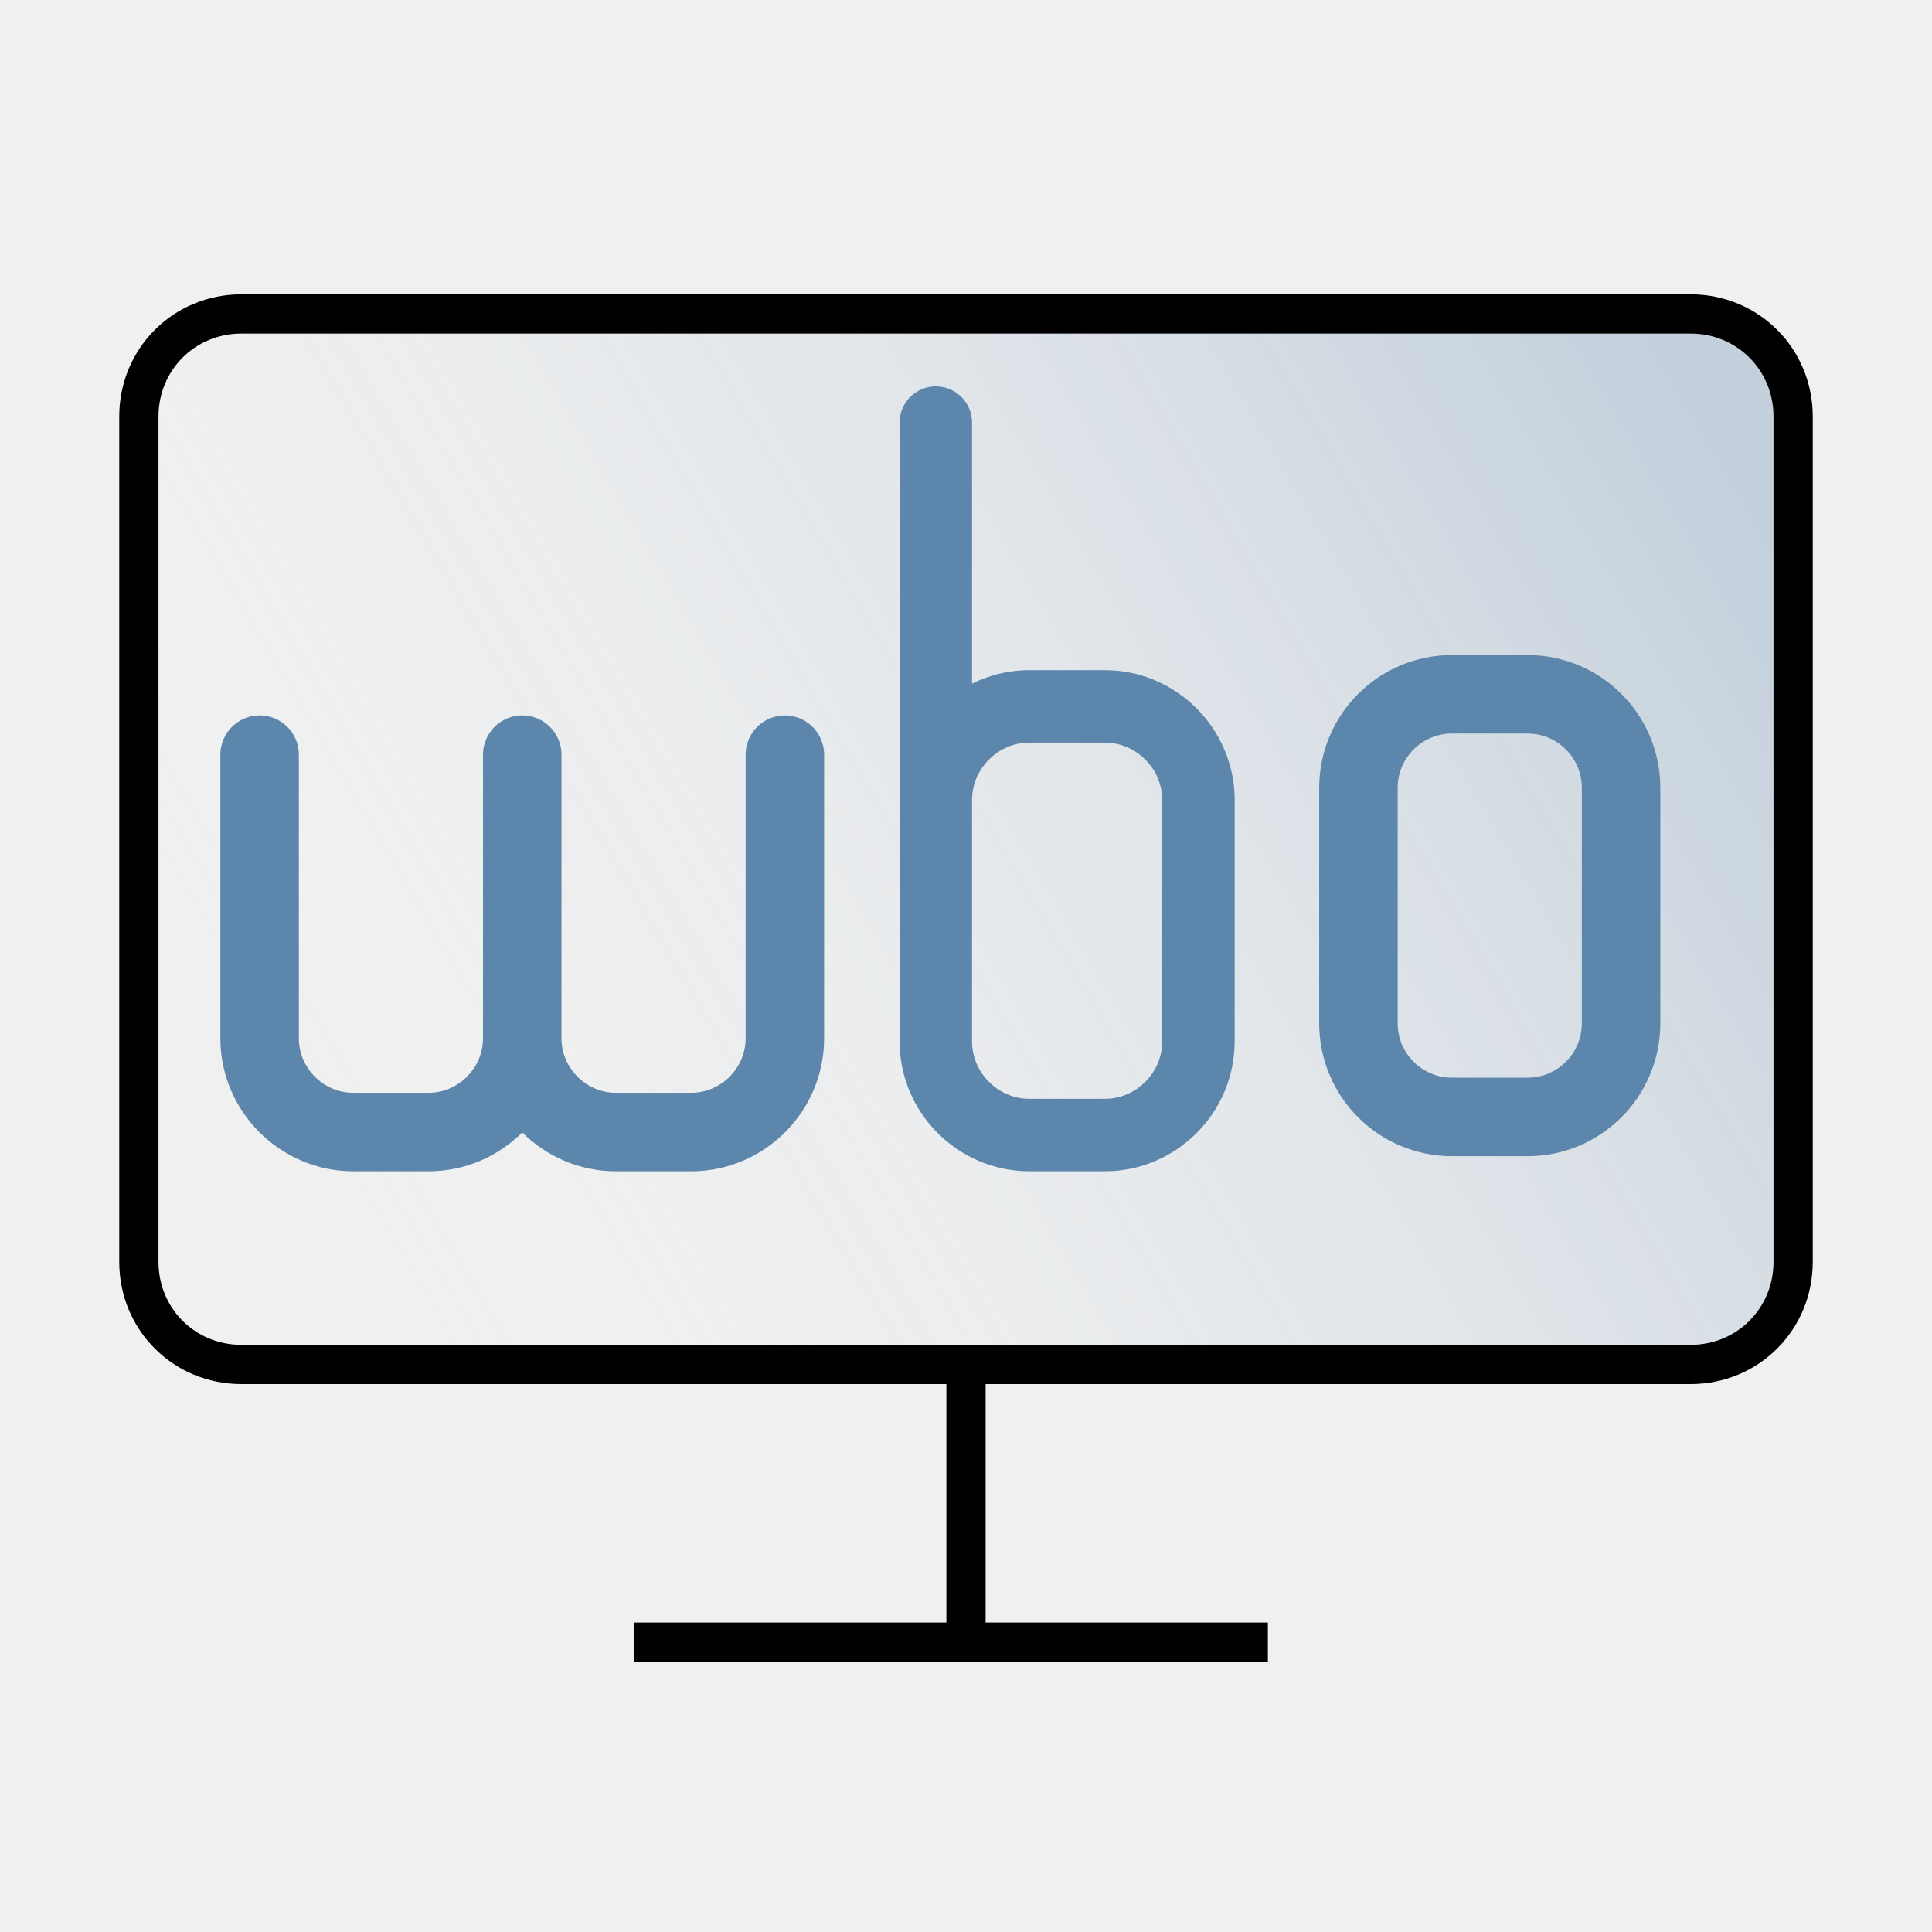
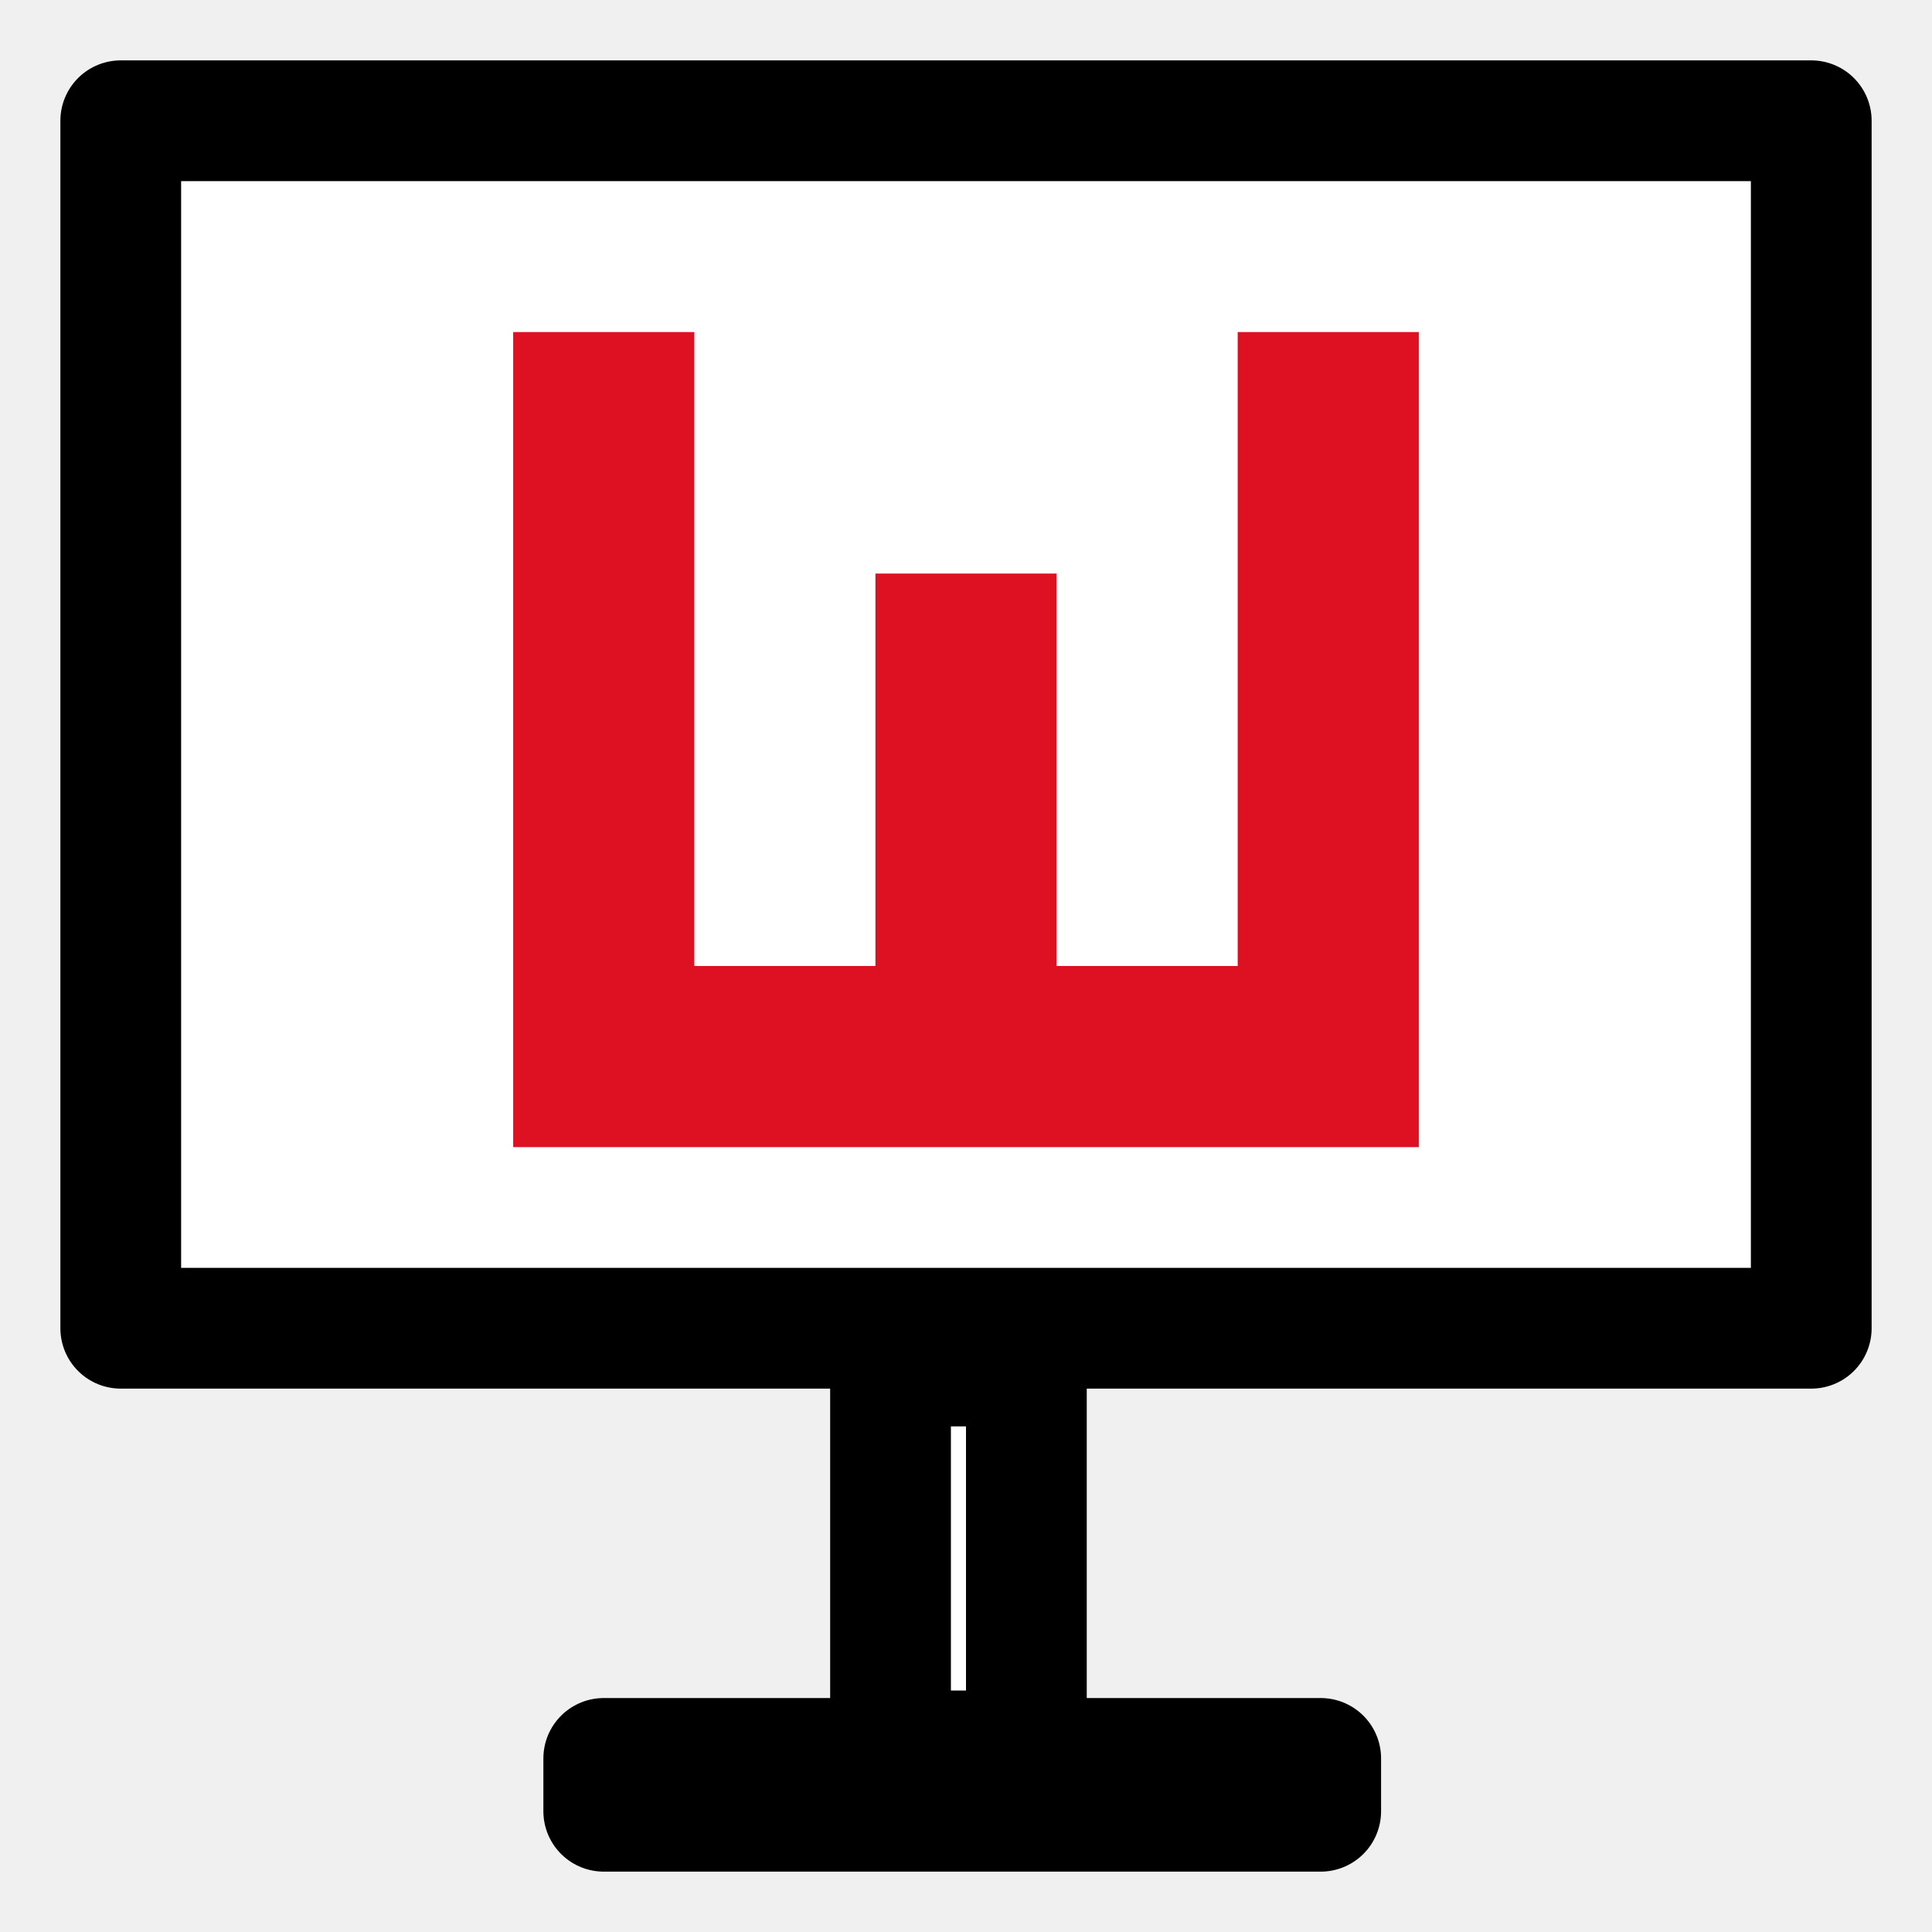
- <svg xmlns="http://www.w3.org/2000/svg" version="1.1" viewBox="0 0 64 64">
-   <defs>
-     <linearGradient id="b" x1="56" x2="8.5" y1="246" y2="274" gradientUnits="userSpaceOnUse">
-       <stop stop-color="#5c86ab" stop-opacity=".31" offset="0" />
-       <stop stop-color="#feffff" stop-opacity="0" offset="1" />
-     </linearGradient>
-   </defs>
-   <path transform="translate(0 -233)" d="m32 278v9.4h-11 21-10m-24-44h48c1.9 0 3.4 1.5 3.4 3.4v28c0 1.9-1.5 3.4-3.4 3.4h-48c-1.9 0-3.4-1.5-3.4-3.4v-28c0-1.9 1.5-3.4 3.4-3.4z" fill="url(#b)" fill-rule="evenodd" stroke="#000" stroke-width="1.3" />
-   <g transform="translate(88 -214)" fill="none" stroke="#5c86ab">
-     <rect x="-43" y="237" width="8.7" height="14" ry="3.1" stroke-width="2.6" />
-     <path d="m-57 248v-20m3.1 9.4h2.5c1.7 0 3.1 1.4 3.1 3.1v8c0 1.7-1.4 3.1-3.1 3.1h-2.5c-1.7 0-3.1-1.4-3.1-3.1v-8c0-1.7 1.4-3.1 3.1-3.1z" stroke-linecap="round" stroke-width="2.4" />
-     <path d="m-62 239v9.4c0 1.7-1.4 3.1-3.1 3.1h-2.5c-1.7 0-3.1-1.4-3.1-3.1m3e-6 -9.4v9.4c0 1.7-1.4 3.1-3.1 3.1h-2.5c-1.7 0-3.1-1.4-3.1-3.1v-9.4" stroke-linecap="round" stroke-width="2.6" />
-   </g>
+ <svg xmlns="http://www.w3.org/2000/svg" version="1.0" viewBox="0 0 256 256">
+   <style>
+   @media (min-width: 64px) {
+   text {fill: #d12 !important;}
+   #w {stroke: none !important;}
+   }
+  </style>
+   <path fill="#fff" stroke="#000" stroke-linejoin="round" stroke-width="16" d="M16 16h224v160H16z      M118 181h18v51h-18z      M80 233h95v7H80z" />
+   <text x="32" y="128" fill="none" font-family="sans" font-size="70" font-weight="700" letter-spacing="0" word-spacing="0">WBO</text>
+   <path id="w" fill="none" stroke="#d12" stroke-width="24" d="M80 44 v 96 h 48 v-64v64 h48 v-96" />
</svg>
